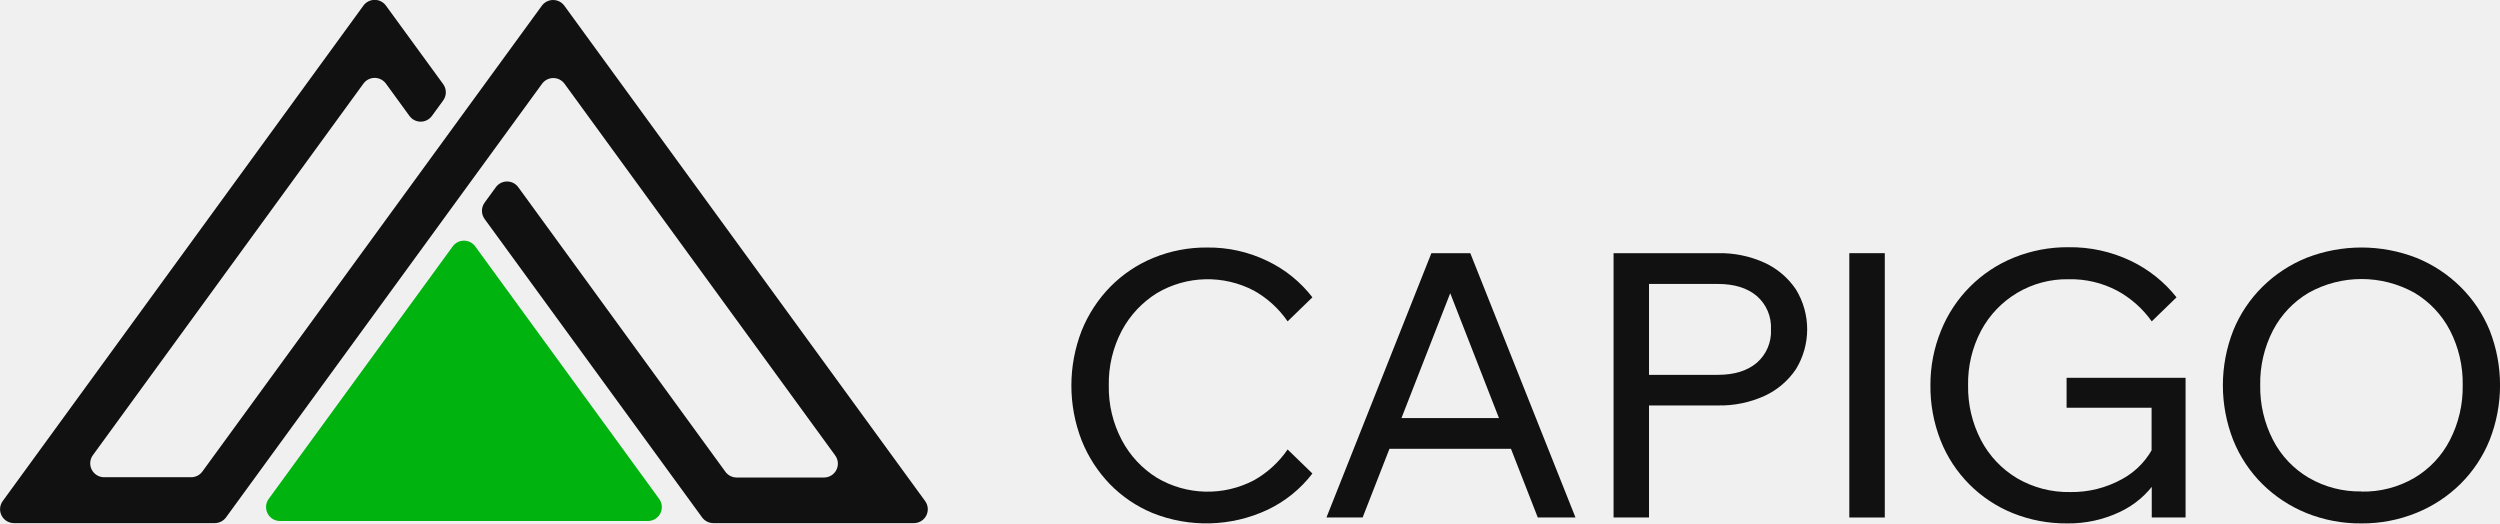
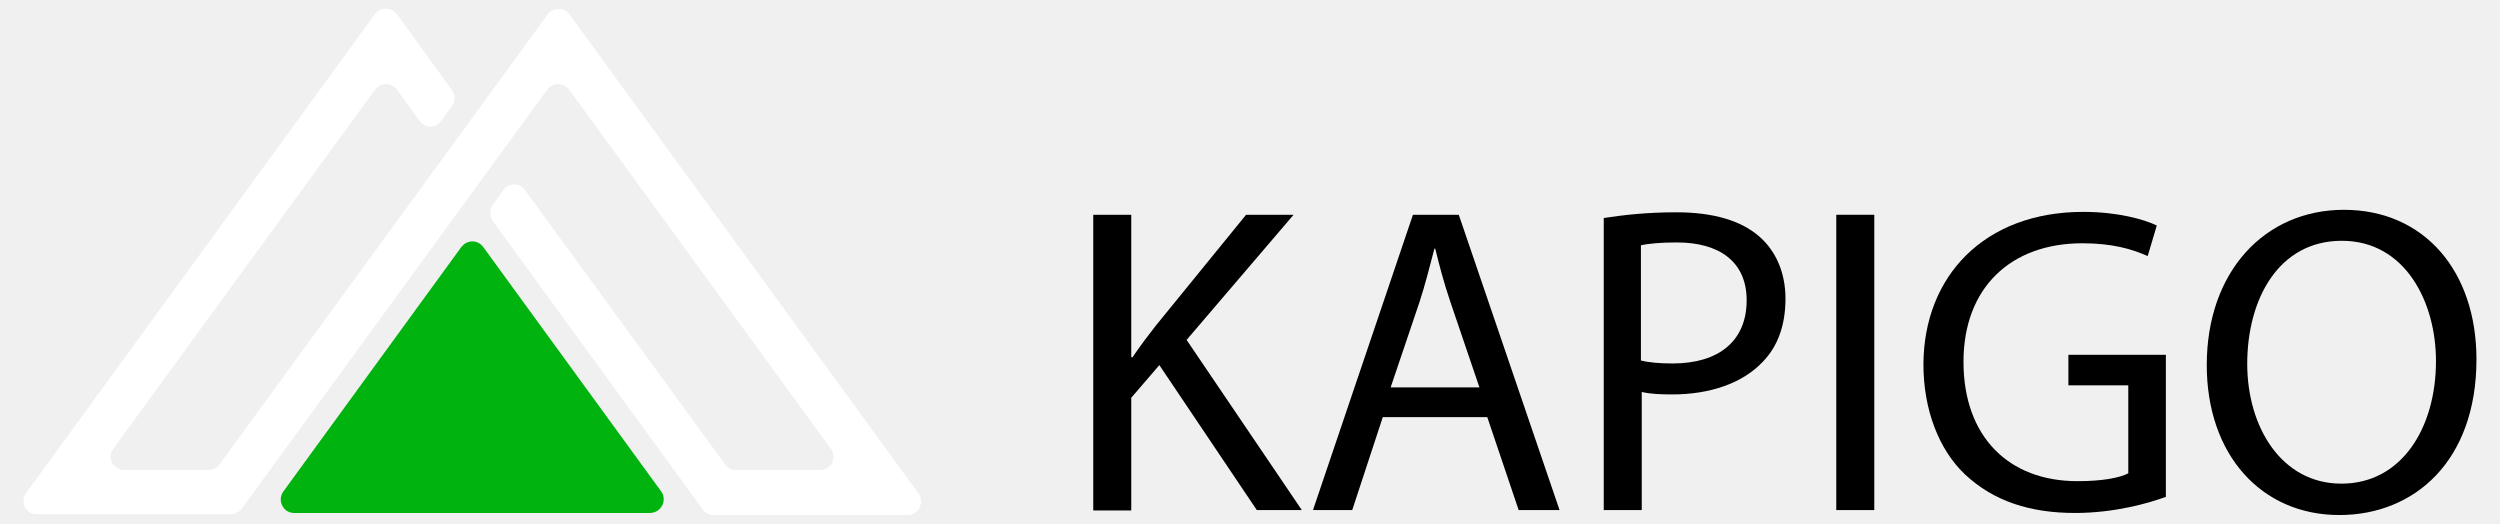
- <svg xmlns="http://www.w3.org/2000/svg" width="605.32" height="126.73" viewBox="0 0 605.32 126.73">
-   <path d="M311.77,108.84l6,5.82a29.8,29.8,0,0,1-10.92,8.81,35,35,0,0,1-27.78.76,31.07,31.07,0,0,1-10.34-7,32.66,32.66,0,0,1-6.84-10.6,36.72,36.72,0,0,1,0-26.53,32.71,32.71,0,0,1,6.94-10.65,31.41,31.41,0,0,1,10.42-7,33.55,33.55,0,0,1,13.06-2.51,32.52,32.52,0,0,1,14.59,3.27A30.09,30.09,0,0,1,317.77,72l-6,5.82a24.34,24.34,0,0,0-8.14-7.43,24.13,24.13,0,0,0-23.49.58,24,24,0,0,0-8.54,9.13,27.38,27.38,0,0,0-3.13,13.29,27.27,27.27,0,0,0,3.13,13.15,23.89,23.89,0,0,0,8.54,9.17,24.13,24.13,0,0,0,23.49.58A24.24,24.24,0,0,0,311.77,108.84Z" transform="translate(0 -0.01)" fill="#111112" />
-   <path d="M381.47,125.31h-9.13L349.53,66.88h3.22l-22.82,58.43h-8.76l25.41-64H356Zm-12.53-16.64H333.16v-7.43h35.78Z" transform="translate(0 -0.01)" fill="#111112" />
-   <path d="M399.27,125.31h-8.58v-64h25.23a25.94,25.94,0,0,1,11.36,2.33,18.46,18.46,0,0,1,7.56,6.44,18.47,18.47,0,0,1,0,19.33,18.46,18.46,0,0,1-7.56,6.44,25.94,25.94,0,0,1-11.36,2.33H398.38V90.77h17.54q6,0,9.44-2.91a10,10,0,0,0,3.44-8.09,10,10,0,0,0-3.44-8.1q-3.45-2.91-9.44-2.91H399.27Z" transform="translate(0 -0.01)" fill="#111112" />
-   <path d="M456.36,125.31h-8.59v-64h8.59Z" transform="translate(0 -0.01)" fill="#111112" />
-   <path d="M529.19,125.31H521v-9.22l1.08.36a21.81,21.81,0,0,1-8.9,7.56,28.87,28.87,0,0,1-12.66,2.73,34.38,34.38,0,0,1-13.11-2.46,31.44,31.44,0,0,1-17.54-17.63,35.54,35.54,0,0,1-2.46-13.37A34.47,34.47,0,0,1,470,80a31.93,31.93,0,0,1,17.62-17.62,34.46,34.46,0,0,1,13.24-2.51,33.91,33.91,0,0,1,15,3.27A31.44,31.44,0,0,1,527,72l-6,5.82a24.81,24.81,0,0,0-8.37-7.43,24.06,24.06,0,0,0-11.77-2.77,23.56,23.56,0,0,0-21.2,12.48,27.22,27.22,0,0,0-3.13,13.2,27.68,27.68,0,0,0,3.13,13.28,23.39,23.39,0,0,0,8.72,9.22,24.54,24.54,0,0,0,12.84,3.35A25.13,25.13,0,0,0,513.84,116a18.3,18.3,0,0,0,7.92-8.5l-.8,3.4V98.73H500.38V91.49h28.81Z" transform="translate(0 -0.01)" fill="#111112" />
-   <path d="M571.77,126.74a34.7,34.7,0,0,1-13.33-2.51,32.65,32.65,0,0,1-10.64-7,31.5,31.5,0,0,1-7.07-10.65,36.31,36.31,0,0,1,0-26.53,31.69,31.69,0,0,1,7.07-10.6,32.65,32.65,0,0,1,10.64-7,36.68,36.68,0,0,1,26.67,0,32.65,32.65,0,0,1,10.64,7A31.84,31.84,0,0,1,602.82,80a36.31,36.31,0,0,1,0,26.53,31.65,31.65,0,0,1-7.07,10.65,32.65,32.65,0,0,1-10.64,7A34.71,34.71,0,0,1,571.77,126.74Zm0-7.7a24.46,24.46,0,0,0,12.8-3.31,22.71,22.71,0,0,0,8.63-9.17,28,28,0,0,0,3.09-13.28A27.83,27.83,0,0,0,593.2,80a22.9,22.9,0,0,0-8.63-9.12,26.31,26.31,0,0,0-25.55,0A22.86,22.86,0,0,0,550.35,80a27.83,27.83,0,0,0-3.09,13.25,28,28,0,0,0,3.09,13.28,22.67,22.67,0,0,0,8.67,9.17A24.53,24.53,0,0,0,571.77,119Z" transform="translate(0 -0.01)" fill="#111112" />
-   <path d="M109.62,59.66,65.06,120.81a3.37,3.37,0,0,0,2.72,5.35h89.11a3.37,3.37,0,0,0,2.72-5.35L115.06,59.66A3.37,3.37,0,0,0,109.62,59.66Z" transform="translate(0 -0.01)" fill="#00b30f" />
-   <path d="M224,121.33,136.64,1.39a3.37,3.37,0,0,0-5.44,0L49,114.18a3.35,3.35,0,0,1-2.72,1.38H25.21a3.36,3.36,0,0,1-2.72-5.34L88,20.25a3.37,3.37,0,0,1,5.44,0l5.7,7.83a3.36,3.36,0,0,0,5.44,0l2.71-3.72a3.36,3.36,0,0,0,0-4l-13.85-19a3.37,3.37,0,0,0-5.44,0L.66,121.33a3.36,3.36,0,0,0,2.71,5.34H52a3.35,3.35,0,0,0,2.72-1.38l76.53-105a3.37,3.37,0,0,1,5.44,0l65.54,90a3.36,3.36,0,0,1-2.72,5.34H178.37a3.38,3.38,0,0,1-2.72-1.38L125.49,45.34a3.35,3.35,0,0,0-5.43,0l-2.71,3.71a3.38,3.38,0,0,0,0,4L170,125.29a3.38,3.38,0,0,0,2.72,1.38H221.3A3.36,3.36,0,0,0,224,121.33Z" transform="translate(0 -0.01)" fill="#111112" />
+ <svg xmlns="http://www.w3.org/2000/svg" version="1.1" id="Layer_1" x="0px" y="0px" viewBox="0 0 605.3 126.7" style="enable-background:new 0 0 605.3 126.7;" xml:space="preserve">
+   <style type="text/css">
+ 	.st0{fill:#00B30F;}
+ 	.st1{fill:#FFFFFF;}
+ </style>
+   <g>
+     <g>
+       <path class="st0" d="M111.7,59.8L68.6,119c-1.1,1.5-0.7,3.5,0.7,4.6c0.6,0.4,1.2,0.6,1.9,0.6h86.2c1.8,0,3.3-1.5,3.3-3.3    c0-0.7-0.2-1.4-0.6-1.9L117,59.8c-1.1-1.5-3.1-1.8-4.6-0.7C112.2,59.3,111.9,59.6,111.7,59.8z" />
+       <path class="st1" d="M222.4,119.5l-84.5-116c-1.1-1.5-3.1-1.8-4.6-0.7c-0.3,0.2-0.5,0.4-0.7,0.7L53.1,112.5    c-0.6,0.8-1.6,1.3-2.6,1.3H30.1c-1.8,0-3.3-1.4-3.3-3.2c0-0.7,0.2-1.4,0.6-1.9l63.4-87c1.1-1.5,3.1-1.8,4.6-0.7    c0.3,0.2,0.5,0.4,0.7,0.7l5.5,7.6c1.1,1.5,3.1,1.8,4.5,0.7c0.3-0.2,0.5-0.4,0.7-0.7l2.6-3.6c0.9-1.1,0.9-2.7,0-3.9L96.1,3.4    C95,2,93,1.7,91.5,2.7c-0.3,0.2-0.5,0.4-0.7,0.7l-84.5,116c-1.1,1.4-0.7,3.5,0.7,4.5c0.6,0.4,1.2,0.6,1.9,0.6h47    c1,0,2-0.5,2.6-1.3l74-101.5c1.1-1.5,3.1-1.8,4.6-0.7c0.3,0.2,0.5,0.4,0.7,0.7l63.4,87c1.1,1.4,0.7,3.5-0.7,4.5    c-0.6,0.4-1.2,0.6-1.9,0.6h-20.4c-1,0-2-0.5-2.6-1.3L127.1,46c-1-1.5-3.1-1.8-4.5-0.7c-0.3,0.2-0.5,0.4-0.7,0.7l-2.6,3.6    c-0.8,1.2-0.8,2.7,0,3.9l50.9,69.9c0.6,0.8,1.6,1.3,2.6,1.3h47c1.8,0,3.2-1.5,3.2-3.3C223,120.7,222.8,120,222.4,119.5z" />
+     </g>
+     <g>
+       <path d="M264.7,52h9.2v34.5h0.3c1.9-2.8,3.8-5.3,5.6-7.6L301.7,52h11.5l-25.9,30.3l27.9,41.2h-10.9l-23.6-35.1l-6.8,7.9v27.3h-9.2    V52z" />
+       <path d="M334.8,101l-7.4,22.5h-9.5L342.1,52h11.1l24.4,71.5h-9.9l-7.6-22.5H334.8z M358.2,93.8l-7-20.6c-1.6-4.7-2.7-8.9-3.7-13    h-0.2c-1.1,4.2-2.2,8.6-3.6,12.9l-7,20.7H358.2z" />
+       <path d="M388.2,52.8c4.5-0.7,10.3-1.4,17.7-1.4c9.1,0,15.8,2.1,20.1,5.9c3.9,3.4,6.3,8.6,6.3,15c0,6.5-1.9,11.6-5.5,15.3    c-4.9,5.2-12.8,7.9-21.9,7.9c-2.8,0-5.3-0.1-7.4-0.6v28.6h-9.2V52.8z M397.4,87.3c2,0.5,4.6,0.7,7.6,0.7    c11.1,0,17.9-5.4,17.9-15.3c0-9.4-6.7-14-16.9-14c-4,0-7.1,0.3-8.7,0.7V87.3z" />
+       <path d="M453.8,52v71.5h-9.2V52H453.8z" />
+       <path d="M524.4,120.3c-4.1,1.5-12.3,3.9-22,3.9c-10.8,0-19.7-2.8-26.7-9.4c-6.2-5.9-10-15.5-10-26.6c0.1-21.3,14.7-36.9,38.7-36.9    c8.3,0,14.7,1.8,17.8,3.3L520,62c-3.8-1.7-8.6-3.1-15.8-3.1c-17.4,0-28.8,10.8-28.8,28.7c0,18.1,10.9,28.9,27.6,28.9    c6,0,10.2-0.8,12.3-1.9V93.3h-14.5v-7.4h23.6V120.3z" />
+       <path d="M599.6,87c0,24.6-15,37.7-33.2,37.7c-18.9,0-32.1-14.6-32.1-36.3c0-22.7,14.1-37.6,33.2-37.6    C587,50.8,599.6,65.7,599.6,87z M544.1,88.1c0,15.3,8.3,29,22.8,29c14.6,0,22.9-13.5,22.9-29.7c0-14.2-7.4-29.1-22.8-29.1    C551.7,58.3,544.1,72.4,544.1,88.1z" />
+     </g>
+   </g>
</svg>
